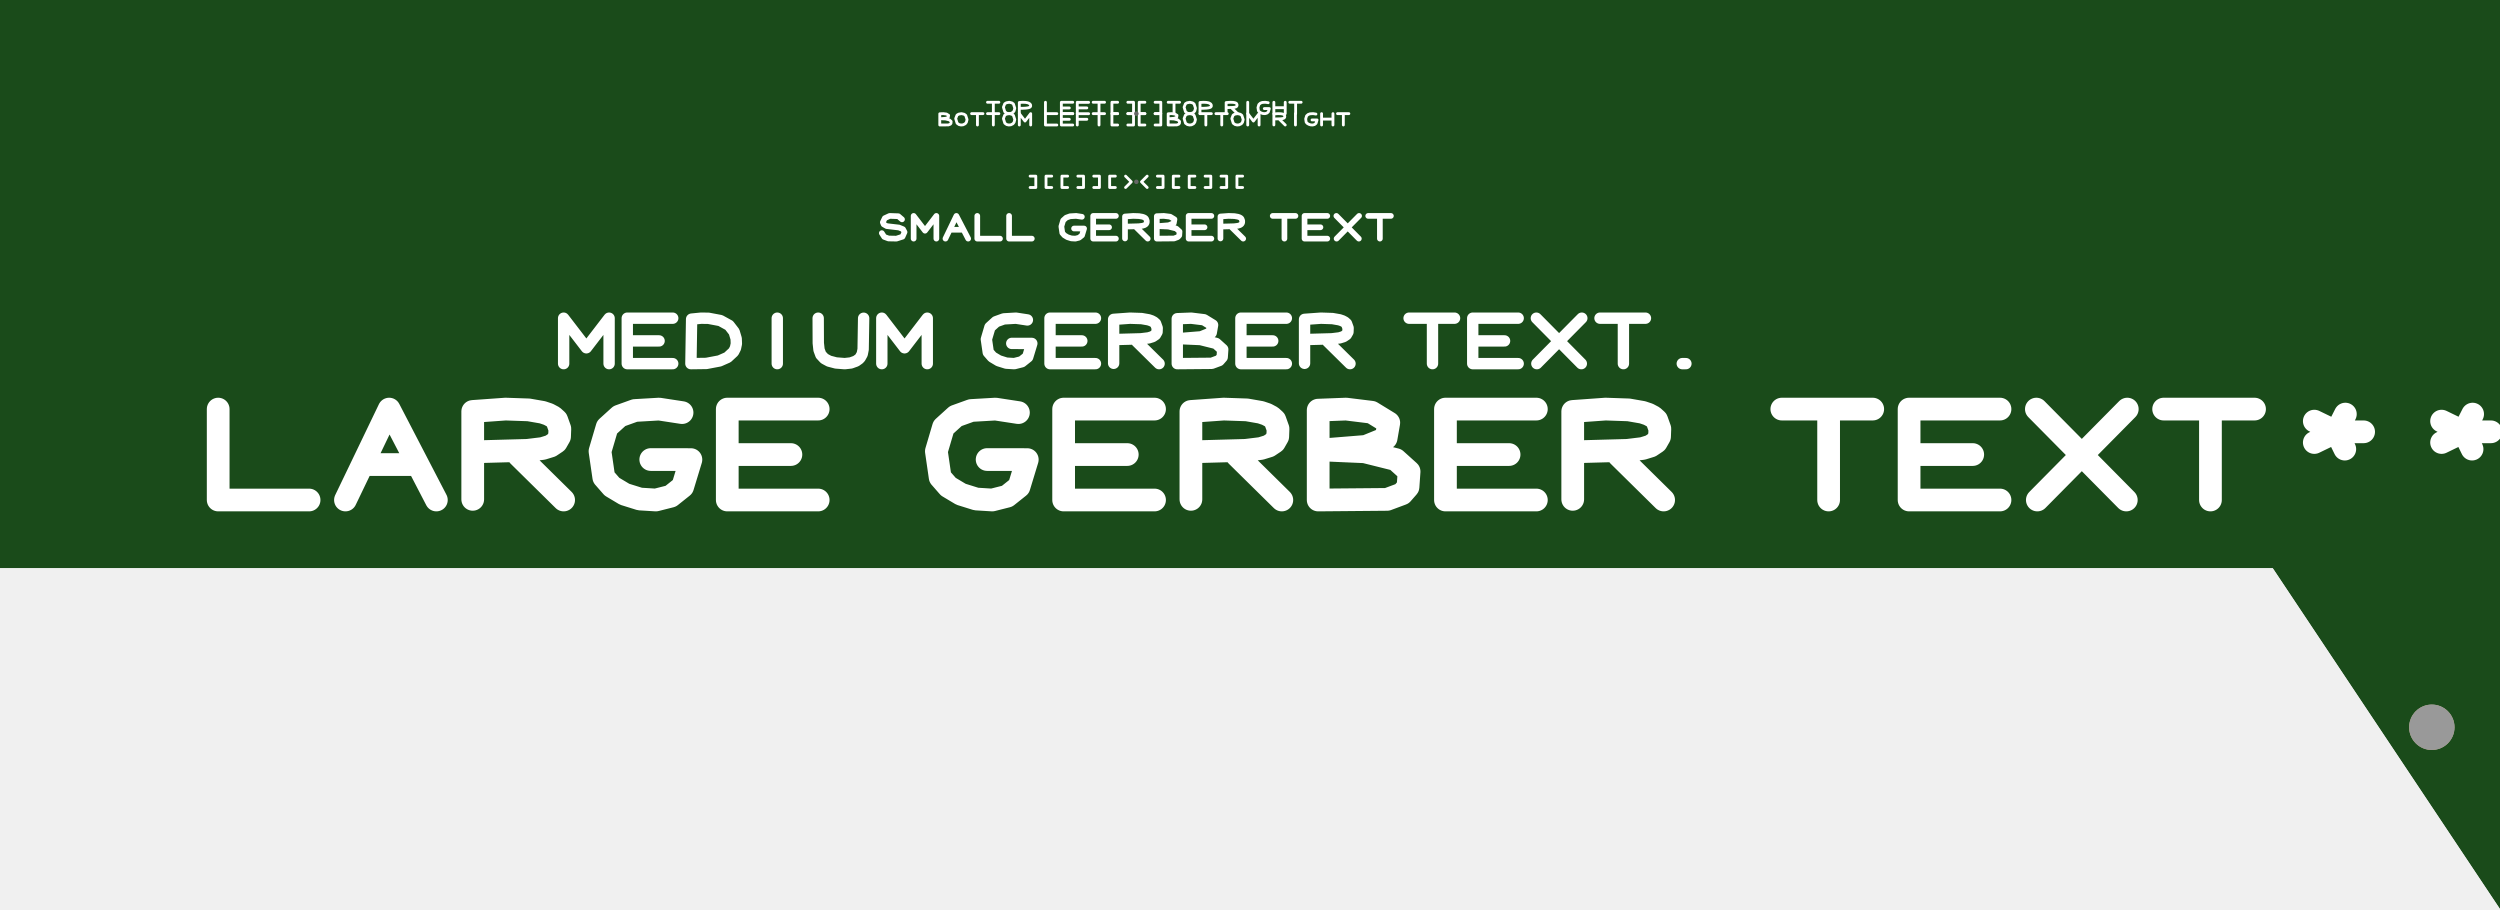
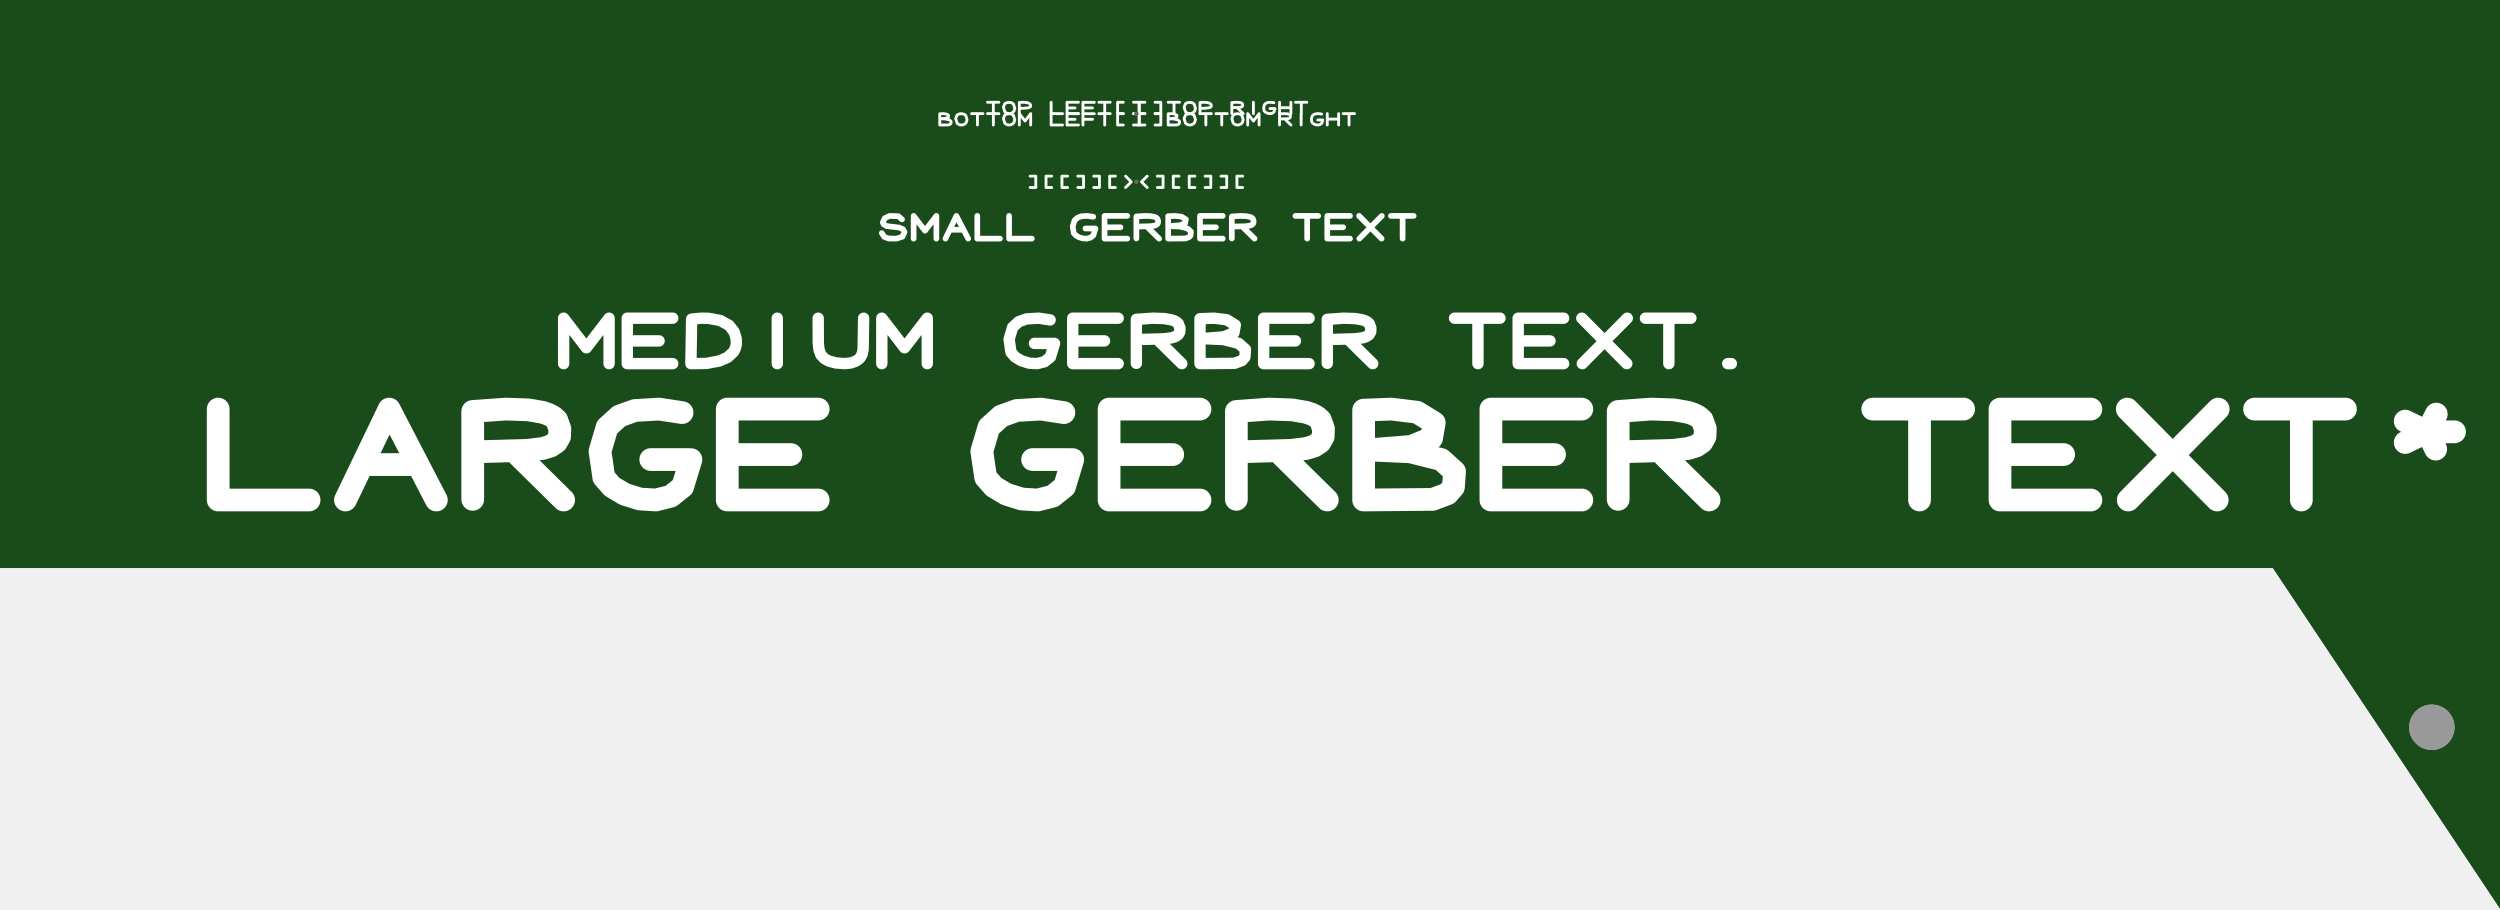
- <svg xmlns="http://www.w3.org/2000/svg" xmlns:xlink="http://www.w3.org/1999/xlink" version="1.1" stroke-linecap="round" stroke-linejoin="round" stroke-width="0" fill-rule="evenodd" clip-rule="evenodd" id="b8YemD-nGe91_top" viewBox="-80000 -20000 110000 40000" width="110mm" height="40mm">
+ <svg xmlns="http://www.w3.org/2000/svg" xmlns:xlink="http://www.w3.org/1999/xlink" version="1.1" stroke-linecap="round" stroke-linejoin="round" stroke-width="0" fill-rule="evenodd" clip-rule="evenodd" id="MB9A8ekmFH1t_top" viewBox="-80000 -20000 110000 40000" width="110mm" height="40mm">
  <defs>
-     <style>.b8YemD-nGe91_fr4 {color: #666666;}
- .b8YemD-nGe91_cu {color: #cccccc;}
- .b8YemD-nGe91_cf {color: #cc9933;}
- .b8YemD-nGe91_sm {color: #004200; opacity: 0.749;}
- .b8YemD-nGe91_ss {color: #ffffff;}
- .b8YemD-nGe91_sp {color: #999999;}
- .b8YemD-nGe91_out {color: #000000;}</style>
-     <circle cx="0" cy="0" r="1000" id="f4NCf0jjqEcv_pad-10" />
-     <circle cx="0" cy="0" r="1000" id="TFn70J-0inDI_pad-10" />
-     <circle cx="0" cy="0" r="100" id="TFn70J-0inDI_pad-11" />
-     <circle cx="0" cy="0" r="1000" id="rpHRlKd-jh15_pad-10" />
-     <g id="b8YemD-nGe91_top_copper">
-       <use xlink:href="#f4NCf0jjqEcv_pad-10" x="27000" y="-12000" />
+     <style>.MB9A8ekmFH1t_fr4 {color: #666666;}
+ .MB9A8ekmFH1t_cu {color: #cccccc;}
+ .MB9A8ekmFH1t_cf {color: #cc9933;}
+ .MB9A8ekmFH1t_sm {color: #004200; opacity: 0.749;}
+ .MB9A8ekmFH1t_ss {color: #ffffff;}
+ .MB9A8ekmFH1t_sp {color: #999999;}
+ .MB9A8ekmFH1t_out {color: #000000;}</style>
+     <circle cx="0" cy="0" r="1000" id="Ecwk4F1XJGFS_pad-10" />
+     <circle cx="0" cy="0" r="1000" id="MVnVzdJxlVo1_pad-10" />
+     <circle cx="0" cy="0" r="100" id="MVnVzdJxlVo1_pad-11" />
+     <circle cx="0" cy="0" r="1000" id="un0yPPPNsqmq_pad-10" />
+     <g id="MB9A8ekmFH1t_top_copper">
+       <use xlink:href="#Ecwk4F1XJGFS_pad-10" x="27000" y="-12000" />
    </g>
-     <g id="b8YemD-nGe91_top_silkscreen">
-       <path d="M -70400 2000 -70400 -2000 -66400 -2000 M -64800 -2000 -62876.667 2000 -60800 -2000 M -63830 -439.776 -61863.333 -439.776 M -59200 -1971.35 -59200 1896.391 -57755.393 2000 -56741.485 1965.358 -56129.815 1858.922 -55872.64 1772.153 -55660.963 1659.218 -55504.577 1517.265 -55366.679 1132.328 -55379.63 790.953 -55520.761 543.771 -55774.055 374.43 -56123.497 266.58 -56792.9 184.334 -59104.244 120.095 M -57184.766 -43.21 -55200 -2000 M -49989.333 1845.569 -50998.295 2000 -52064.421 1938.231 -52748.267 1691.728 -53288.014 1202.02 -53600 144.785 -53433.601 -1000.997 -53072.932 -1414.199 -52516.329 -1747.07 -51845.411 -1956.655 -51141.795 -2000 -50487.098 -1834.149 -49962.94 -1416.149 -49600 -222.405 -51366.416 -219.67 M -48000 2000 -48000 -2000 M -48000 2000 -44000 2000 M -48000 0 -45200 0 M -48000 -2000 -44000 -2000 M -35189.333 1845.569 -36198.295 2000 -37264.421 1938.231 -37948.267 1691.728 -38488.014 1202.02 -38800 144.785 -38633.601 -1000.997 -38272.932 -1414.199 -37716.329 -1747.07 -37045.411 -1956.655 -36341.795 -2000 -35687.098 -1834.149 -35162.94 -1416.149 -34800 -222.405 -36566.416 -219.67 M -33200 2000 -33200 -2000 M -33200 2000 -29200 2000 M -33200 0 -30400 0 M -33200 -2000 -29200 -2000 M -27600 -1971.35 -27600 1896.391 -26155.393 2000 -25141.485 1965.358 -24529.815 1858.922 -24272.64 1772.153 -24060.963 1659.218 -23904.577 1517.265 -23766.679 1132.328 -23779.63 790.953 -23920.761 543.771 -24174.055 374.43 -24523.497 266.58 -25192.9 184.334 -27504.244 120.095 M -25584.766 -43.21 -23600 -2000 M -22000 -2000 -22000 1953.052 -20773.371 2000 -19650.191 1861.944 -18893.519 1398.643 -19011.212 721.281 -19901.595 358.808 -21824.85 203.255 -19954.82 121.228 -18583.893 -221.1 -18000 -747.385 -18047.964 -1428.007 -18310.793 -1728.683 -18966.293 -1973.038 -22000 -2000 M -16400 2000 -16400 -2000 M -16400 2000 -12400 2000 M -16400 0 -13600 0 M -16400 -2000 -12400 -2000 M -10800 -1971.35 -10800 1896.391 -9355.393 2000 -8341.485 1965.358 -7729.815 1858.922 -7472.64 1772.153 -7260.963 1659.218 -7104.577 1517.265 -6966.679 1132.328 -6979.63 790.953 -7120.761 543.771 -7374.055 374.43 -7723.497 266.58 -8392.9 184.334 -10704.244 120.095 M -8784.766 -43.21 -6800 -2000 M -1600 2000 2400 2000 M 459.406 2000 459.406 -2000 M 4000 2000 4000 -2000 M 4000 2000 8000 2000 M 4000 0 6800 0 M 4000 -2000 8000 -2000 M 9600 2000 13557.447 -2000 M 13600 2000 9642.553 -2000 M 15200 2000 19200 2000 M 17259.406 2000 17259.406 -2000 M 22800 1000 24000 1000 M 22800 1000 23170.8 239.2 M 22800 1000 21829.2 529.6 M 22800 1000 21829.2 1470.4 M 22800 1000 23196 1780 M 28400 1000 29600 1000 M 28400 1000 28770.8 239.2 M 28400 1000 27429.2 529.6 M 28400 1000 27429.2 1470.4 M 28400 1000 28796 1780" fill="none" stroke-width="1000" />
-       <path d="M -55200 4000 -55200 6000 -54200 4697.6 -53200 6000 -53200 4000 M -52400 6000 -52400 4000 M -52400 6000 -50400 6000 M -52400 5000 -51000 5000 M -52400 4000 -50400 4000 M -49600 4000 -49568.791 5958.458 -49148.705 6000 -48826.905 5995.169 -48304.175 5896.509 -47917.616 5683.446 -47696.598 5396.555 -47608.493 5099.092 -47600 4875.128 -47640.303 4683.176 -47722.745 4520.811 -47987.416 4275.152 -48340.752 4118.766 -48920.501 4009.167 -49600 4000 M -45800 6000 -45800 4000 M -44000 6000 -43995.379 4906.511 -43963.539 4609.043 -43882.089 4388.704 -43725.932 4221.111 -43521.632 4110.295 -43216.423 4030.265 -42831.317 4000 -42561.037 4030.3 -42339.346 4110.118 -42206.677 4203.627 -42149.712 4265.094 -42062.577 4421.819 -42021.906 4629.429 -42000 5997.046 M -41200 4000 -41200 6000 -40200 4697.6 -39200 6000 -39200 4000 M -34794.666 5922.784 -35299.148 6000 -35832.211 5969.115 -36174.133 5845.864 -36444.007 5601.01 -36600 5072.392 -36516.801 4499.502 -36336.466 4292.9 -36058.165 4126.465 -35722.705 4021.672 -35370.897 4000 -35043.549 4082.925 -34781.47 4291.925 -34600 4888.797 -35483.208 4890.165 M -33800 6000 -33800 4000 M -33800 6000 -31800 6000 M -33800 5000 -32400 5000 M -33800 4000 -31800 4000 M -31000 4014.325 -31000 5948.195 -30277.697 6000 -29770.743 5982.679 -29464.908 5929.461 -29336.32 5886.077 -29230.482 5829.609 -29152.288 5758.633 -29083.339 5566.164 -29089.815 5395.477 -29160.38 5271.885 -29287.028 5187.215 -29461.748 5133.29 -29796.45 5092.167 -30952.122 5060.048 M -29992.383 4978.395 -29000 4000 M -28200 4000 -28200 5976.526 -27586.686 6000 -27025.095 5930.972 -26646.76 5699.321 -26705.606 5360.641 -27150.797 5179.404 -28112.425 5101.628 -27177.41 5060.614 -26491.947 4889.45 -26200 4626.307 -26223.982 4285.996 -26355.397 4135.658 -26683.147 4013.481 -28200 4000 M -25400 6000 -25400 4000 M -25400 6000 -23400 6000 M -25400 5000 -24000 5000 M -25400 4000 -23400 4000 M -22600 4014.325 -22600 5948.195 -21877.697 6000 -21370.743 5982.679 -21064.908 5929.461 -20936.32 5886.077 -20830.482 5829.609 -20752.288 5758.633 -20683.339 5566.164 -20689.815 5395.477 -20760.38 5271.885 -20887.028 5187.215 -21061.748 5133.29 -21396.45 5092.167 -22552.122 5060.048 M -21592.383 4978.395 -20600 4000 M -18000 6000 -16000 6000 M -16970.297 6000 -16970.297 4000 M -15200 6000 -15200 4000 M -15200 6000 -13200 6000 M -15200 5000 -13800 5000 M -15200 4000 -13200 4000 M -12400 6000 -10421.277 4000 M -10400 6000 -12378.723 4000 M -9600 6000 -7600 6000 M -8570.297 6000 -8570.297 4000 M -5820 4000 -5980 4000" fill="none" stroke-width="500" />
-       <path d="M -40311.307 10348.53 -40472.383 10486.22 -40854.177 10500 -41068.176 10400.798 -41155.546 10218.871 -41119.359 10129.043 -40983.969 10051.449 -40447.459 9988.884 -40266.974 9914.927 -40200 9787.006 -40288.223 9586.943 -40557.681 9500 -40904.14 9506.471 -41093.615 9577.015 -41200 9742.923 M -39800 9500 -39800 10500 -39300 9848.8 -38800 10500 -38800 9500 M -38400 9500 -37919.167 10500 -37400 9500 M -38157.5 9890.056 -37665.833 9890.056 M -37000 10500 -37000 9500 -36000 9500 M -35600 10500 -35600 9500 -34600 9500 M -32397.333 10461.392 -32649.574 10500 -32916.105 10484.558 -33087.067 10422.932 -33222.003 10300.505 -33300 10036.196 -33258.4 9749.751 -33168.233 9646.45 -33029.082 9563.232 -32861.353 9510.836 -32685.449 9500 -32521.775 9541.463 -32390.735 9645.963 -32300 9944.399 -32741.604 9945.083 M -31900 10500 -31900 9500 M -31900 10500 -30900 10500 M -31900 10000 -31200 10000 M -31900 9500 -30900 9500 M -30500 9507.162 -30500 10474.098 -30138.848 10500 -29885.371 10491.339 -29732.454 10464.731 -29668.16 10443.038 -29615.241 10414.804 -29576.144 10379.316 -29541.67 10283.082 -29544.908 10197.738 -29580.19 10135.943 -29643.514 10093.607 -29730.874 10066.645 -29898.225 10046.083 -30476.061 10030.024 M -29996.192 9989.198 -29500 9500 M -29100 9500 -29100 10488.263 -28793.343 10500 -28512.548 10465.486 -28323.38 10349.661 -28352.803 10180.32 -28575.399 10089.702 -29056.213 10050.814 -28588.705 10030.307 -28245.973 9944.725 -28100 9813.154 -28111.991 9642.998 -28177.698 9567.829 -28341.573 9506.741 -29100 9500 M -27700 10500 -27700 9500 M -27700 10500 -26700 10500 M -27700 10000 -27000 10000 M -27700 9500 -26700 9500 M -26300 9507.162 -26300 10474.098 -25938.848 10500 -25685.371 10491.339 -25532.454 10464.731 -25468.16 10443.038 -25415.241 10414.804 -25376.144 10379.316 -25341.67 10283.082 -25344.908 10197.738 -25380.19 10135.943 -25443.514 10093.607 -25530.874 10066.645 -25698.225 10046.083 -26276.061 10030.024 M -25796.192 9989.198 -25300 9500 M -24000 10500 -23000 10500 M -23485.149 10500 -23485.149 9500 M -22600 10500 -22600 9500 M -22600 10500 -21600 10500 M -22600 10000 -21900 10000 M -22600 9500 -21600 9500 M -21200 10500 -20210.638 9500 M -20200 10500 -21189.362 9500 M -19800 10500 -18800 10500 M -19285.149 10500 -19285.149 9500" fill="none" stroke-width="250" />
+     <g id="MB9A8ekmFH1t_top_silkscreen">
+       <path d="M -70400 2000 -70400 -2000 -66400 -2000 M -64800 -2000 -62876.667 2000 -60800 -2000 M -63830 -439.776 -61863.333 -439.776 M -59200 -1971.35 -59200 1896.391 -57755.393 2000 -56741.485 1965.358 -56129.815 1858.922 -55872.64 1772.153 -55660.963 1659.218 -55504.577 1517.265 -55366.679 1132.328 -55379.63 790.953 -55520.761 543.771 -55774.055 374.43 -56123.497 266.58 -56792.9 184.334 -59104.244 120.095 M -57184.766 -43.21 -55200 -2000 M -49989.333 1845.569 -50998.295 2000 -52064.421 1938.231 -52748.267 1691.728 -53288.014 1202.02 -53600 144.785 -53433.601 -1000.997 -53072.932 -1414.199 -52516.329 -1747.07 -51845.411 -1956.655 -51141.795 -2000 -50487.098 -1834.149 -49962.94 -1416.149 -49600 -222.405 -51366.416 -219.67 M -48000 2000 -48000 -2000 M -48000 2000 -44000 2000 M -48000 0 -45200 0 M -48000 -2000 -44000 -2000 M -33189.333 1845.569 -34198.295 2000 -35264.421 1938.231 -35948.267 1691.728 -36488.014 1202.02 -36800 144.785 -36633.601 -1000.997 -36272.932 -1414.199 -35716.329 -1747.07 -35045.411 -1956.655 -34341.795 -2000 -33687.098 -1834.149 -33162.94 -1416.149 -32800 -222.405 -34566.416 -219.67 M -31200 2000 -31200 -2000 M -31200 2000 -27200 2000 M -31200 0 -28400 0 M -31200 -2000 -27200 -2000 M -25600 -1971.35 -25600 1896.391 -24155.393 2000 -23141.485 1965.358 -22529.815 1858.922 -22272.64 1772.153 -22060.963 1659.218 -21904.577 1517.265 -21766.679 1132.328 -21779.63 790.953 -21920.761 543.771 -22174.055 374.43 -22523.497 266.58 -23192.9 184.334 -25504.244 120.095 M -23584.766 -43.21 -21600 -2000 M -20000 -2000 -20000 1953.052 -18773.371 2000 -17650.191 1861.944 -16893.519 1398.643 -17011.212 721.281 -17901.595 358.808 -19824.85 203.255 -17954.82 121.228 -16583.893 -221.1 -16000 -747.385 -16047.964 -1428.007 -16310.793 -1728.683 -16966.293 -1973.038 -20000 -2000 M -14400 2000 -14400 -2000 M -14400 2000 -10400 2000 M -14400 0 -11600 0 M -14400 -2000 -10400 -2000 M -8800 -1971.35 -8800 1896.391 -7355.393 2000 -6341.485 1965.358 -5729.815 1858.922 -5472.64 1772.153 -5260.963 1659.218 -5104.577 1517.265 -4966.679 1132.328 -4979.63 790.953 -5120.761 543.771 -5374.055 374.43 -5723.497 266.58 -6392.9 184.334 -8704.244 120.095 M -6784.766 -43.21 -4800 -2000 M 2400 2000 6400 2000 M 4459.406 2000 4459.406 -2000 M 8000 2000 8000 -2000 M 8000 2000 12000 2000 M 8000 0 10800 0 M 8000 -2000 12000 -2000 M 13600 2000 17557.447 -2000 M 17600 2000 13642.553 -2000 M 19200 2000 23200 2000 M 21259.406 2000 21259.406 -2000 M 26800 1000 28000 1000 M 26800 1000 27170.8 239.2 M 26800 1000 25829.2 529.6 M 26800 1000 25829.2 1470.4 M 26800 1000 27196 1780 M 32400 1000 33600 1000 M 32400 1000 32770.8 239.2 M 32400 1000 31429.2 529.6 M 32400 1000 31429.2 1470.4 M 32400 1000 32796 1780" fill="none" stroke-width="1000" />
+       <path d="M -55200 4000 -55200 6000 -54200 4697.6 -53200 6000 -53200 4000 M -52400 6000 -52400 4000 M -52400 6000 -50400 6000 M -52400 5000 -51000 5000 M -52400 4000 -50400 4000 M -49600 4000 -49568.791 5958.458 -49148.705 6000 -48826.905 5995.169 -48304.175 5896.509 -47917.616 5683.446 -47696.598 5396.555 -47608.493 5099.092 -47600 4875.128 -47640.303 4683.176 -47722.745 4520.811 -47987.416 4275.152 -48340.752 4118.766 -48920.501 4009.167 -49600 4000 M -45800 6000 -45800 4000 M -44000 6000 -43995.379 4906.511 -43963.539 4609.043 -43882.089 4388.704 -43725.932 4221.111 -43521.632 4110.295 -43216.423 4030.265 -42831.317 4000 -42561.037 4030.3 -42339.346 4110.118 -42206.677 4203.627 -42149.712 4265.094 -42062.577 4421.819 -42021.906 4629.429 -42000 5997.046 M -41200 4000 -41200 6000 -40200 4697.6 -39200 6000 -39200 4000 M -33794.666 5922.784 -34299.148 6000 -34832.211 5969.115 -35174.133 5845.864 -35444.007 5601.01 -35600 5072.392 -35516.801 4499.502 -35336.466 4292.9 -35058.165 4126.465 -34722.705 4021.672 -34370.897 4000 -34043.549 4082.925 -33781.47 4291.925 -33600 4888.797 -34483.208 4890.165 M -32800 6000 -32800 4000 M -32800 6000 -30800 6000 M -32800 5000 -31400 5000 M -32800 4000 -30800 4000 M -30000 4014.325 -30000 5948.195 -29277.697 6000 -28770.743 5982.679 -28464.908 5929.461 -28336.32 5886.077 -28230.482 5829.609 -28152.288 5758.633 -28083.339 5566.164 -28089.815 5395.477 -28160.38 5271.885 -28287.028 5187.215 -28461.748 5133.29 -28796.45 5092.167 -29952.122 5060.048 M -28992.383 4978.395 -28000 4000 M -27200 4000 -27200 5976.526 -26586.686 6000 -26025.095 5930.972 -25646.76 5699.321 -25705.606 5360.641 -26150.797 5179.404 -27112.425 5101.628 -26177.41 5060.614 -25491.947 4889.45 -25200 4626.307 -25223.982 4285.996 -25355.397 4135.658 -25683.147 4013.481 -27200 4000 M -24400 6000 -24400 4000 M -24400 6000 -22400 6000 M -24400 5000 -23000 5000 M -24400 4000 -22400 4000 M -21600 4014.325 -21600 5948.195 -20877.697 6000 -20370.743 5982.679 -20064.908 5929.461 -19936.32 5886.077 -19830.482 5829.609 -19752.288 5758.633 -19683.339 5566.164 -19689.815 5395.477 -19760.38 5271.885 -19887.028 5187.215 -20061.748 5133.29 -20396.45 5092.167 -21552.122 5060.048 M -20592.383 4978.395 -19600 4000 M -16000 6000 -14000 6000 M -14970.297 6000 -14970.297 4000 M -13200 6000 -13200 4000 M -13200 6000 -11200 6000 M -13200 5000 -11800 5000 M -13200 4000 -11200 4000 M -10400 6000 -8421.277 4000 M -8400 6000 -10378.723 4000 M -7600 6000 -5600 6000 M -6570.297 6000 -6570.297 4000 M -3820 4000 -3980 4000" fill="none" stroke-width="500" />
+       <path d="M -40311.307 10348.53 -40472.383 10486.22 -40854.177 10500 -41068.176 10400.798 -41155.546 10218.871 -41119.359 10129.043 -40983.969 10051.449 -40447.459 9988.884 -40266.974 9914.927 -40200 9787.006 -40288.223 9586.943 -40557.681 9500 -40904.14 9506.471 -41093.615 9577.015 -41200 9742.923 M -39800 9500 -39800 10500 -39300 9848.8 -38800 10500 -38800 9500 M -38400 9500 -37919.167 10500 -37400 9500 M -38157.5 9890.056 -37665.833 9890.056 M -37000 10500 -37000 9500 -36000 9500 M -35600 10500 -35600 9500 -34600 9500 M -31897.333 10461.392 -32149.574 10500 -32416.105 10484.558 -32587.067 10422.932 -32722.003 10300.505 -32800 10036.196 -32758.4 9749.751 -32668.233 9646.45 -32529.082 9563.232 -32361.353 9510.836 -32185.449 9500 -32021.775 9541.463 -31890.735 9645.963 -31800 9944.399 -32241.604 9945.083 M -31400 10500 -31400 9500 M -31400 10500 -30400 10500 M -31400 10000 -30700 10000 M -31400 9500 -30400 9500 M -30000 9507.162 -30000 10474.098 -29638.848 10500 -29385.371 10491.339 -29232.454 10464.731 -29168.16 10443.038 -29115.241 10414.804 -29076.144 10379.316 -29041.67 10283.082 -29044.908 10197.738 -29080.19 10135.943 -29143.514 10093.607 -29230.874 10066.645 -29398.225 10046.083 -29976.061 10030.024 M -29496.192 9989.198 -29000 9500 M -28600 9500 -28600 10488.263 -28293.343 10500 -28012.548 10465.486 -27823.38 10349.661 -27852.803 10180.32 -28075.399 10089.702 -28556.213 10050.814 -28088.705 10030.307 -27745.973 9944.725 -27600 9813.154 -27611.991 9642.998 -27677.698 9567.829 -27841.573 9506.741 -28600 9500 M -27200 10500 -27200 9500 M -27200 10500 -26200 10500 M -27200 10000 -26500 10000 M -27200 9500 -26200 9500 M -25800 9507.162 -25800 10474.098 -25438.848 10500 -25185.371 10491.339 -25032.454 10464.731 -24968.16 10443.038 -24915.241 10414.804 -24876.144 10379.316 -24841.67 10283.082 -24844.908 10197.738 -24880.19 10135.943 -24943.514 10093.607 -25030.874 10066.645 -25198.225 10046.083 -25776.061 10030.024 M -25296.192 9989.198 -24800 9500 M -23000 10500 -22000 10500 M -22485.149 10500 -22485.149 9500 M -21600 10500 -21600 9500 M -21600 10500 -20600 10500 M -21600 10000 -20900 10000 M -21600 9500 -20600 9500 M -20200 10500 -19210.638 9500 M -19200 10500 -20189.362 9500 M -18800 10500 -17800 10500 M -18285.149 10500 -18285.149 9500" fill="none" stroke-width="250" />
      <path d="M -34675 12250 -34425 12250 -34425 11750 -34675 11750 M -33725 12250 -33975 12250 -33975 11750 -33725 11750 M -33025 12250 -33275 12250 -33275 11750 -33025 11750 M -32575 12250 -32325 12250 -32325 11750 -32575 11750 M -31875 12250 -31625 12250 -31625 11750 -31875 11750 M -30925 12250 -31175 12250 -31175 11750 -30925 11750 M -30475 12250 -30225 12000 -30225 12000 -30475 11750 M -29525 12250 -29775 12000 -29775 12000 -29525 11750 M -29075 12250 -28825 12250 -28825 11750 -29075 11750 M -28125 12250 -28375 12250 -28375 11750 -28125 11750 M -27425 12250 -27675 12250 -27675 11750 -27425 11750 M -26975 12250 -26725 12250 -26725 11750 -26975 11750 M -26275 12250 -26025 12250 -26025 11750 -26275 11750 M -25325 12250 -25575 12250 -25575 11750 -25325 11750" fill="none" stroke-width="125" />
-       <path d="M -38650 14500 -38650 14994.132 -38496.671 15000 -38356.274 14982.743 -38261.69 14924.83 -38276.402 14840.16 -38387.699 14794.851 -38628.106 14775.407 -38394.353 14765.154 -38222.987 14722.363 -38150 14656.577 -38155.995 14571.499 -38188.849 14533.915 -38270.787 14503.37 -38650 14500 M -37714.075 14500 -37805.162 14519.651 -37888.424 14579.441 -37950 14782.38 -37891.348 14934.272 -37819.39 14977.533 -37694.796 15000 -37577.494 14973.035 -37508.816 14923.788 -37450 14738.774 -37479.27 14621.967 -37531.436 14554.46 -37624.087 14508.477 -37714.075 14500 M -37250 15000 -36750 15000 M -36992.574 15000 -36992.574 14500 M -36550 15000 -36050 15000 M -36292.574 15000 -36292.574 14500 M -35614.075 14500 -35705.162 14519.651 -35788.424 14579.441 -35850 14782.38 -35791.348 14934.272 -35719.39 14977.533 -35594.796 15000 -35477.494 14973.035 -35408.816 14923.788 -35350 14738.774 -35379.27 14621.967 -35431.436 14554.46 -35524.087 14508.477 -35614.075 14500 M -35150 14500 -35150 15000 -34900 14674.4 -34650 15000 -34650 14500 M -34000 15000 -34000 14500 -33500 14500 M -33300 15000 -33300 14500 M -33300 15000 -32800 15000 M -33300 14750 -32950 14750 M -33300 14500 -32800 14500 M -32600 15000 -32600 14500 M -32594.318 14996.599 -32100 14996.599 M -32594.318 14751.701 -32179.545 14751.701 M -31900 15000 -31400 15000 M -31642.574 15000 -31642.574 14500 M -30825 15000 -31075 15000 -31075 14500 -30825 14500 M -30375 15000 -30125 15000 -30125 14500 -30375 14500" fill="none" stroke-width="125" />
-       <path d="M -29625 15000 -29875 15000 -29875 14500 -29625 14500 M -29175 15000 -28925 15000 -28925 14500 -29175 14500 M -28600 14500 -28600 14994.132 -28446.671 15000 -28306.274 14982.743 -28211.69 14924.83 -28226.402 14840.16 -28337.699 14794.851 -28578.106 14775.407 -28344.353 14765.154 -28172.987 14722.363 -28100 14656.577 -28105.995 14571.499 -28138.849 14533.915 -28220.787 14503.37 -28600 14500 M -27664.075 14500 -27755.162 14519.651 -27838.424 14579.441 -27900 14782.38 -27841.348 14934.272 -27769.39 14977.533 -27644.796 15000 -27527.494 14973.035 -27458.816 14923.788 -27400 14738.774 -27429.27 14621.967 -27481.436 14554.46 -27574.087 14508.477 -27664.075 14500 M -27200 15000 -26700 15000 M -26942.574 15000 -26942.574 14500 M -26500 15000 -26000 15000 M -26242.574 15000 -26242.574 14500 M -25564.075 14500 -25655.162 14519.651 -25738.424 14579.441 -25800 14782.38 -25741.348 14934.272 -25669.39 14977.533 -25544.796 15000 -25427.494 14973.035 -25358.816 14923.788 -25300 14738.774 -25329.27 14621.967 -25381.436 14554.46 -25474.087 14508.477 -25564.075 14500 M -25100 14500 -25100 15000 -24850 14674.4 -24600 15000 -24600 14500 M -23950 14503.581 -23950 14987.049 -23769.424 15000 -23642.686 14995.67 -23566.227 14982.365 -23534.08 14971.519 -23507.62 14957.402 -23488.072 14939.658 -23470.835 14891.541 -23472.454 14848.869 -23490.095 14817.971 -23521.757 14796.804 -23565.437 14783.322 -23649.112 14773.042 -23938.03 14765.012 M -23698.096 14744.599 -23450 14500 M -23000 15000 -23000 14500 M -22098.667 14980.696 -22224.787 15000 -22358.053 14992.279 -22443.533 14961.466 -22511.002 14900.252 -22550 14768.098 -22529.2 14624.875 -22484.117 14573.225 -22414.541 14531.616 -22330.676 14505.418 -22242.724 14500 -22160.887 14520.731 -22095.367 14572.981 -22050 14722.199 -22270.802 14722.541 M -21850 15000 -21850 14500 M -21850 14760.563 -21355.495 14760.563 M -21350 15000 -21350 14500 M -21150 15000 -20650 15000 M -20892.574 15000 -20892.574 14500" fill="none" stroke-width="125" />
-       <path d="M -36550 15500 -36050 15500 M -36292.574 15500 -36292.574 15000 M -35614.075 15000 -35705.162 15019.651 -35788.424 15079.441 -35850 15282.38 -35791.348 15434.272 -35719.39 15477.533 -35594.796 15500 -35477.494 15473.035 -35408.816 15423.788 -35350 15238.774 -35379.27 15121.967 -35431.436 15054.46 -35524.087 15008.477 -35614.075 15000 M -35150 15000 -35150 15490.564 -35001.952 15500 -34869.508 15494.103 -34783.393 15478.23 -34744.887 15465.402 -34683.475 15427.775 -34656.18 15387.361 -34650 15328.279 -34674.473 15291.136 -34712.668 15270.604 -34773.574 15254.142 -34861.654 15242.337 -34981.371 15235.777 -35137.189 15235.047 M -34000 15500 -34000 15000 -33500 15000 M -33300 15500 -33300 15000 M -33300 15500 -32800 15500 M -33300 15250 -32950 15250 M -33300 15000 -32800 15000 M -32600 15500 -32600 15000 M -32594.318 15496.599 -32100 15496.599 M -32594.318 15251.701 -32179.545 15251.701 M -31900 15500 -31400 15500 M -31642.574 15500 -31642.574 15000 M -30825 15500 -31075 15500 -31075 15000 -30825 15000 M -30375 15500 -30125 15500 -30125 15000 -30375 15000" fill="none" stroke-width="125" />
-       <path d="M -29625 15500 -29875 15500 -29875 15000 -29625 15000 M -29175 15500 -28925 15500 -28925 15000 -29175 15000 M -28600 15500 -28100 15500 M -28342.574 15500 -28342.574 15000 M -27664.075 15000 -27755.162 15019.651 -27838.424 15079.441 -27900 15282.38 -27841.348 15434.272 -27769.39 15477.533 -27644.796 15500 -27527.494 15473.035 -27458.816 15423.788 -27400 15238.774 -27429.27 15121.967 -27481.436 15054.46 -27574.087 15008.477 -27664.075 15000 M -27200 15000 -27200 15490.564 -27051.952 15500 -26919.508 15494.103 -26833.393 15478.23 -26794.887 15465.402 -26733.475 15427.775 -26706.18 15387.361 -26700 15328.279 -26724.473 15291.136 -26762.668 15270.604 -26823.574 15254.142 -26911.654 15242.337 -27031.371 15235.777 -27187.189 15235.047 M -26050 15003.581 -26050 15487.049 -25869.424 15500 -25742.686 15495.67 -25666.227 15482.365 -25634.08 15471.519 -25607.62 15457.402 -25588.072 15439.658 -25570.835 15391.541 -25572.454 15348.869 -25590.095 15317.971 -25621.757 15296.804 -25665.437 15283.322 -25749.112 15273.042 -26038.03 15265.012 M -25798.096 15244.599 -25550 15000 M -25100 15500 -25100 15000 M -24198.667 15480.696 -24324.787 15500 -24458.053 15492.279 -24543.533 15461.466 -24611.002 15400.252 -24650 15268.098 -24629.2 15124.875 -24584.117 15073.225 -24514.541 15031.616 -24430.676 15005.418 -24342.724 15000 -24260.887 15020.731 -24195.367 15072.981 -24150 15222.199 -24370.802 15222.541 M -23950 15500 -23950 15000 M -23950 15260.563 -23455.495 15260.563 M -23450 15500 -23450 15000 M -23250 15500 -22750 15500 M -22992.574 15500 -22992.574 15000" fill="none" stroke-width="125" />
+       <path d="M -38650 14500 -38650 14994.132 -38496.671 15000 -38356.274 14982.743 -38261.69 14924.83 -38276.402 14840.16 -38387.699 14794.851 -38628.106 14775.407 -38394.353 14765.154 -38222.987 14722.363 -38150 14656.577 -38155.995 14571.499 -38188.849 14533.915 -38270.787 14503.37 -38650 14500 M -37714.075 14500 -37805.162 14519.651 -37888.424 14579.441 -37950 14782.38 -37891.348 14934.272 -37819.39 14977.533 -37694.796 15000 -37577.494 14973.035 -37508.816 14923.788 -37450 14738.774 -37479.27 14621.967 -37531.436 14554.46 -37624.087 14508.477 -37714.075 14500 M -37250 15000 -36750 15000 M -36992.574 15000 -36992.574 14500 M -36550 15000 -36050 15000 M -36292.574 15000 -36292.574 14500 M -35614.075 14500 -35705.162 14519.651 -35788.424 14579.441 -35850 14782.38 -35791.348 14934.272 -35719.39 14977.533 -35594.796 15000 -35477.494 14973.035 -35408.816 14923.788 -35350 14738.774 -35379.27 14621.967 -35431.436 14554.46 -35524.087 14508.477 -35614.075 14500 M -35150 14500 -35150 15000 -34900 14674.4 -34650 15000 -34650 14500 M -33750 15000 -33750 14500 -33250 14500 M -33050 15000 -33050 14500 M -33050 15000 -32550 15000 M -33050 14750 -32700 14750 M -33050 14500 -32550 14500 M -32350 15000 -32350 14500 M -32344.318 14996.599 -31850 14996.599 M -32344.318 14751.701 -31929.545 14751.701 M -31650 15000 -31150 15000 M -31392.574 15000 -31392.574 14500 M -30575 15000 -30825 15000 -30825 14500 -30575 14500 M -30125 15000 -29875 15000 -29875 14500 -30125 14500" fill="none" stroke-width="125" />
+       <path d="M -29625 15000 -29875 15000 -29875 14500 -29625 14500 M -29175 15000 -28925 15000 -28925 14500 -29175 14500 M -28600 14500 -28600 14994.132 -28446.671 15000 -28306.274 14982.743 -28211.69 14924.83 -28226.402 14840.16 -28337.699 14794.851 -28578.106 14775.407 -28344.353 14765.154 -28172.987 14722.363 -28100 14656.577 -28105.995 14571.499 -28138.849 14533.915 -28220.787 14503.37 -28600 14500 M -27664.075 14500 -27755.162 14519.651 -27838.424 14579.441 -27900 14782.38 -27841.348 14934.272 -27769.39 14977.533 -27644.796 15000 -27527.494 14973.035 -27458.816 14923.788 -27400 14738.774 -27429.27 14621.967 -27481.436 14554.46 -27574.087 14508.477 -27664.075 14500 M -27200 15000 -26700 15000 M -26942.574 15000 -26942.574 14500 M -26500 15000 -26000 15000 M -26242.574 15000 -26242.574 14500 M -25564.075 14500 -25655.162 14519.651 -25738.424 14579.441 -25800 14782.38 -25741.348 14934.272 -25669.39 14977.533 -25544.796 15000 -25427.494 14973.035 -25358.816 14923.788 -25300 14738.774 -25329.27 14621.967 -25381.436 14554.46 -25474.087 14508.477 -25564.075 14500 M -25100 14500 -25100 15000 -24850 14674.4 -24600 15000 -24600 14500 M -23700 14503.581 -23700 14987.049 -23519.424 15000 -23392.686 14995.67 -23316.227 14982.365 -23284.08 14971.519 -23257.62 14957.402 -23238.072 14939.658 -23220.835 14891.541 -23222.454 14848.869 -23240.095 14817.971 -23271.757 14796.804 -23315.437 14783.322 -23399.112 14773.042 -23688.03 14765.012 M -23448.096 14744.599 -23200 14500 M -22750 15000 -22750 14500 M -21848.667 14980.696 -21974.787 15000 -22108.053 14992.279 -22193.533 14961.466 -22261.002 14900.252 -22300 14768.098 -22279.2 14624.875 -22234.117 14573.225 -22164.541 14531.616 -22080.676 14505.418 -21992.724 14500 -21910.887 14520.731 -21845.367 14572.981 -21800 14722.199 -22020.802 14722.541 M -21600 15000 -21600 14500 M -21600 14760.563 -21105.495 14760.563 M -21100 15000 -21100 14500 M -20900 15000 -20400 15000 M -20642.574 15000 -20642.574 14500" fill="none" stroke-width="125" />
+       <path d="M -36550 15500 -36050 15500 M -36292.574 15500 -36292.574 15000 M -35614.075 15000 -35705.162 15019.651 -35788.424 15079.441 -35850 15282.38 -35791.348 15434.272 -35719.39 15477.533 -35594.796 15500 -35477.494 15473.035 -35408.816 15423.788 -35350 15238.774 -35379.27 15121.967 -35431.436 15054.46 -35524.087 15008.477 -35614.075 15000 M -35150 15000 -35150 15490.564 -35001.952 15500 -34869.508 15494.103 -34783.393 15478.23 -34744.887 15465.402 -34683.475 15427.775 -34656.18 15387.361 -34650 15328.279 -34674.473 15291.136 -34712.668 15270.604 -34773.574 15254.142 -34861.654 15242.337 -34981.371 15235.777 -35137.189 15235.047 M -33750 15500 -33750 15000 -33250 15000 M -33050 15500 -33050 15000 M -33050 15500 -32550 15500 M -33050 15250 -32700 15250 M -33050 15000 -32550 15000 M -32350 15500 -32350 15000 M -32344.318 15496.599 -31850 15496.599 M -32344.318 15251.701 -31929.545 15251.701 M -31650 15500 -31150 15500 M -31392.574 15500 -31392.574 15000 M -30575 15500 -30825 15500 -30825 15000 -30575 15000 M -30125 15500 -29875 15500 -29875 15000 -30125 15000" fill="none" stroke-width="125" />
+       <path d="M -29625 15500 -29875 15500 -29875 15000 -29625 15000 M -29175 15500 -28925 15500 -28925 15000 -29175 15000 M -28600 15500 -28100 15500 M -28342.574 15500 -28342.574 15000 M -27664.075 15000 -27755.162 15019.651 -27838.424 15079.441 -27900 15282.38 -27841.348 15434.272 -27769.39 15477.533 -27644.796 15500 -27527.494 15473.035 -27458.816 15423.788 -27400 15238.774 -27429.27 15121.967 -27481.436 15054.46 -27574.087 15008.477 -27664.075 15000 M -27200 15000 -27200 15490.564 -27051.952 15500 -26919.508 15494.103 -26833.393 15478.23 -26794.887 15465.402 -26733.475 15427.775 -26706.18 15387.361 -26700 15328.279 -26724.473 15291.136 -26762.668 15270.604 -26823.574 15254.142 -26911.654 15242.337 -27031.371 15235.777 -27187.189 15235.047 M -25800 15003.581 -25800 15487.049 -25619.424 15500 -25492.686 15495.67 -25416.227 15482.365 -25384.08 15471.519 -25357.62 15457.402 -25338.072 15439.658 -25320.835 15391.541 -25322.454 15348.869 -25340.095 15317.971 -25371.757 15296.804 -25415.437 15283.322 -25499.112 15273.042 -25788.03 15265.012 M -25548.096 15244.599 -25300 15000 M -24850 15500 -24850 15000 M -23948.667 15480.696 -24074.787 15500 -24208.053 15492.279 -24293.533 15461.466 -24361.002 15400.252 -24400 15268.098 -24379.2 15124.875 -24334.117 15073.225 -24264.541 15031.616 -24180.676 15005.418 -24092.724 15000 -24010.887 15020.731 -23945.367 15072.981 -23900 15222.199 -24120.802 15222.541 M -23700 15500 -23700 15000 M -23700 15260.563 -23205.495 15260.563 M -23200 15500 -23200 15000 M -23000 15500 -22500 15500 M -22742.574 15500 -22742.574 15000" fill="none" stroke-width="125" />
    </g>
-     <g id="b8YemD-nGe91_top_soldermask">
-       <use xlink:href="#TFn70J-0inDI_pad-10" x="27000" y="-12000" />
-       <use xlink:href="#TFn70J-0inDI_pad-11" x="-30000" y="15000" />
-       <use xlink:href="#TFn70J-0inDI_pad-11" x="-30000" y="12000" />
+     <g id="MB9A8ekmFH1t_top_soldermask">
+       <use xlink:href="#MVnVzdJxlVo1_pad-10" x="27000" y="-12000" />
+       <use xlink:href="#MVnVzdJxlVo1_pad-11" x="-30000" y="15000" />
+       <use xlink:href="#MVnVzdJxlVo1_pad-11" x="-30000" y="12000" />
    </g>
-     <g id="b8YemD-nGe91_top_solderpaste">
-       <use xlink:href="#rpHRlKd-jh15_pad-10" x="27000" y="-12000" />
+     <g id="MB9A8ekmFH1t_top_solderpaste">
+       <use xlink:href="#un0yPPPNsqmq_pad-10" x="27000" y="-12000" />
    </g>
-     <clipPath id="b8YemD-nGe91_top_outline">
+     <clipPath id="MB9A8ekmFH1t_top_outline">
      <path d="M -80000 -5000 -80000 20000 30000 20000 30000 -20000 20000 -5000" fill="none" stroke-width="50" />
    </clipPath>
-     <mask id="b8YemD-nGe91_top_mech-mask">
+     <mask id="MB9A8ekmFH1t_top_mech-mask">
      <g fill="#000" stroke="#000">
        <rect x="-80000" y="-20000" width="110000" height="40000" fill="#fff" />
      </g>
    </mask>
-     <mask id="b8YemD-nGe91_top_cf-mask">
+     <mask id="MB9A8ekmFH1t_top_cf-mask">
      <g fill="#fff" stroke="#fff">
-         <use xlink:href="#b8YemD-nGe91_top_soldermask" />
+         <use xlink:href="#MB9A8ekmFH1t_top_soldermask" />
      </g>
    </mask>
-     <mask id="b8YemD-nGe91_top_sm-mask">
+     <mask id="MB9A8ekmFH1t_top_sm-mask">
      <g fill="#000" stroke="#000">
        <rect x="-80000" y="-20000" width="110000" height="40000" fill="#fff" />
-         <use xlink:href="#b8YemD-nGe91_top_soldermask" />
+         <use xlink:href="#MB9A8ekmFH1t_top_soldermask" />
      </g>
    </mask>
  </defs>
  <g transform="translate(0,0) scale(1,-1)">
-     <g mask="url(#b8YemD-nGe91_top_mech-mask)" clip-path="url(#b8YemD-nGe91_top_outline)">
-       <rect x="-80000" y="-20000" width="110000" height="40000" fill="currentColor" class="b8YemD-nGe91_fr4" />
-       <use xlink:href="#b8YemD-nGe91_top_copper" fill="currentColor" stroke="currentColor" class="b8YemD-nGe91_cu" />
-       <use xlink:href="#b8YemD-nGe91_top_copper" fill="currentColor" stroke="currentColor" class="b8YemD-nGe91_cf" mask="url(#b8YemD-nGe91_top_cf-mask)" />
-       <g mask="url(#b8YemD-nGe91_top_sm-mask)">
-         <rect x="-80000" y="-20000" width="110000" height="40000" fill="currentColor" class="b8YemD-nGe91_sm" />
-         <use xlink:href="#b8YemD-nGe91_top_silkscreen" fill="currentColor" stroke="currentColor" class="b8YemD-nGe91_ss" />
+     <g mask="url(#MB9A8ekmFH1t_top_mech-mask)" clip-path="url(#MB9A8ekmFH1t_top_outline)">
+       <rect x="-80000" y="-20000" width="110000" height="40000" fill="currentColor" class="MB9A8ekmFH1t_fr4" />
+       <use xlink:href="#MB9A8ekmFH1t_top_copper" fill="currentColor" stroke="currentColor" class="MB9A8ekmFH1t_cu" />
+       <use xlink:href="#MB9A8ekmFH1t_top_copper" fill="currentColor" stroke="currentColor" class="MB9A8ekmFH1t_cf" mask="url(#MB9A8ekmFH1t_top_cf-mask)" />
+       <g mask="url(#MB9A8ekmFH1t_top_sm-mask)">
+         <rect x="-80000" y="-20000" width="110000" height="40000" fill="currentColor" class="MB9A8ekmFH1t_sm" />
+         <use xlink:href="#MB9A8ekmFH1t_top_silkscreen" fill="currentColor" stroke="currentColor" class="MB9A8ekmFH1t_ss" />
      </g>
-       <use xlink:href="#b8YemD-nGe91_top_solderpaste" fill="currentColor" stroke="currentColor" class="b8YemD-nGe91_sp" />
+       <use xlink:href="#MB9A8ekmFH1t_top_solderpaste" fill="currentColor" stroke="currentColor" class="MB9A8ekmFH1t_sp" />
    </g>
  </g>
</svg>
